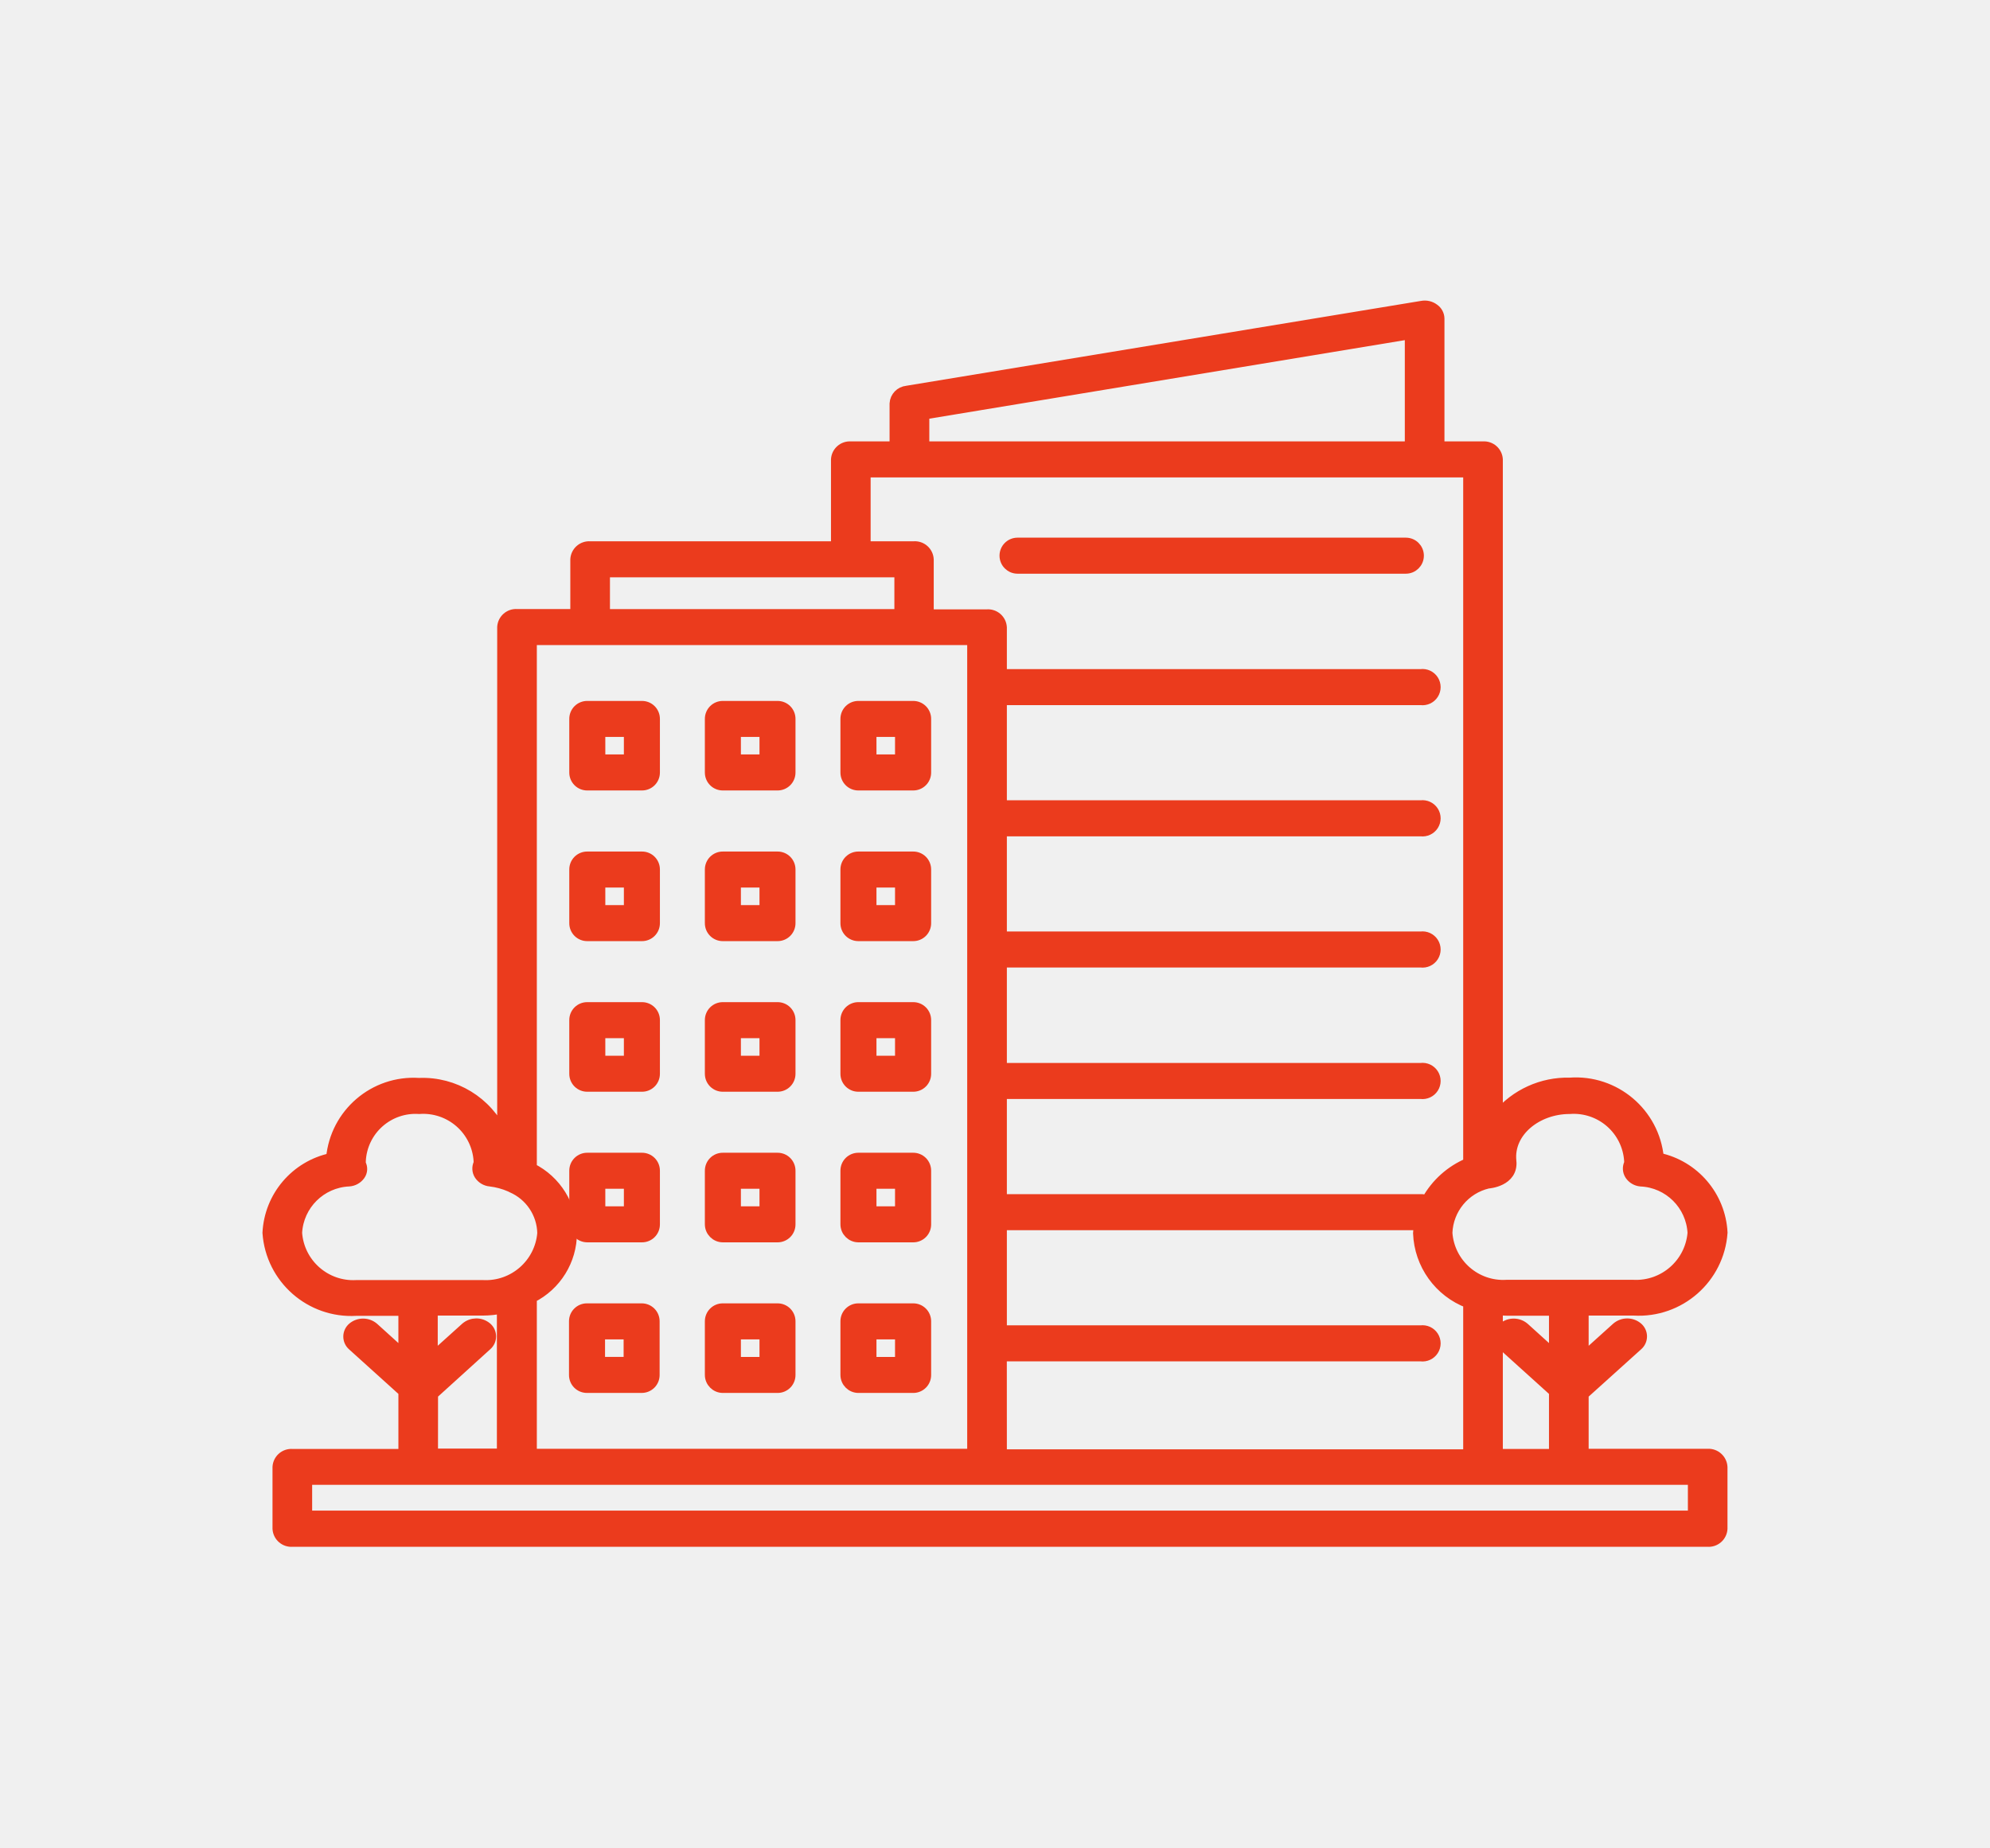
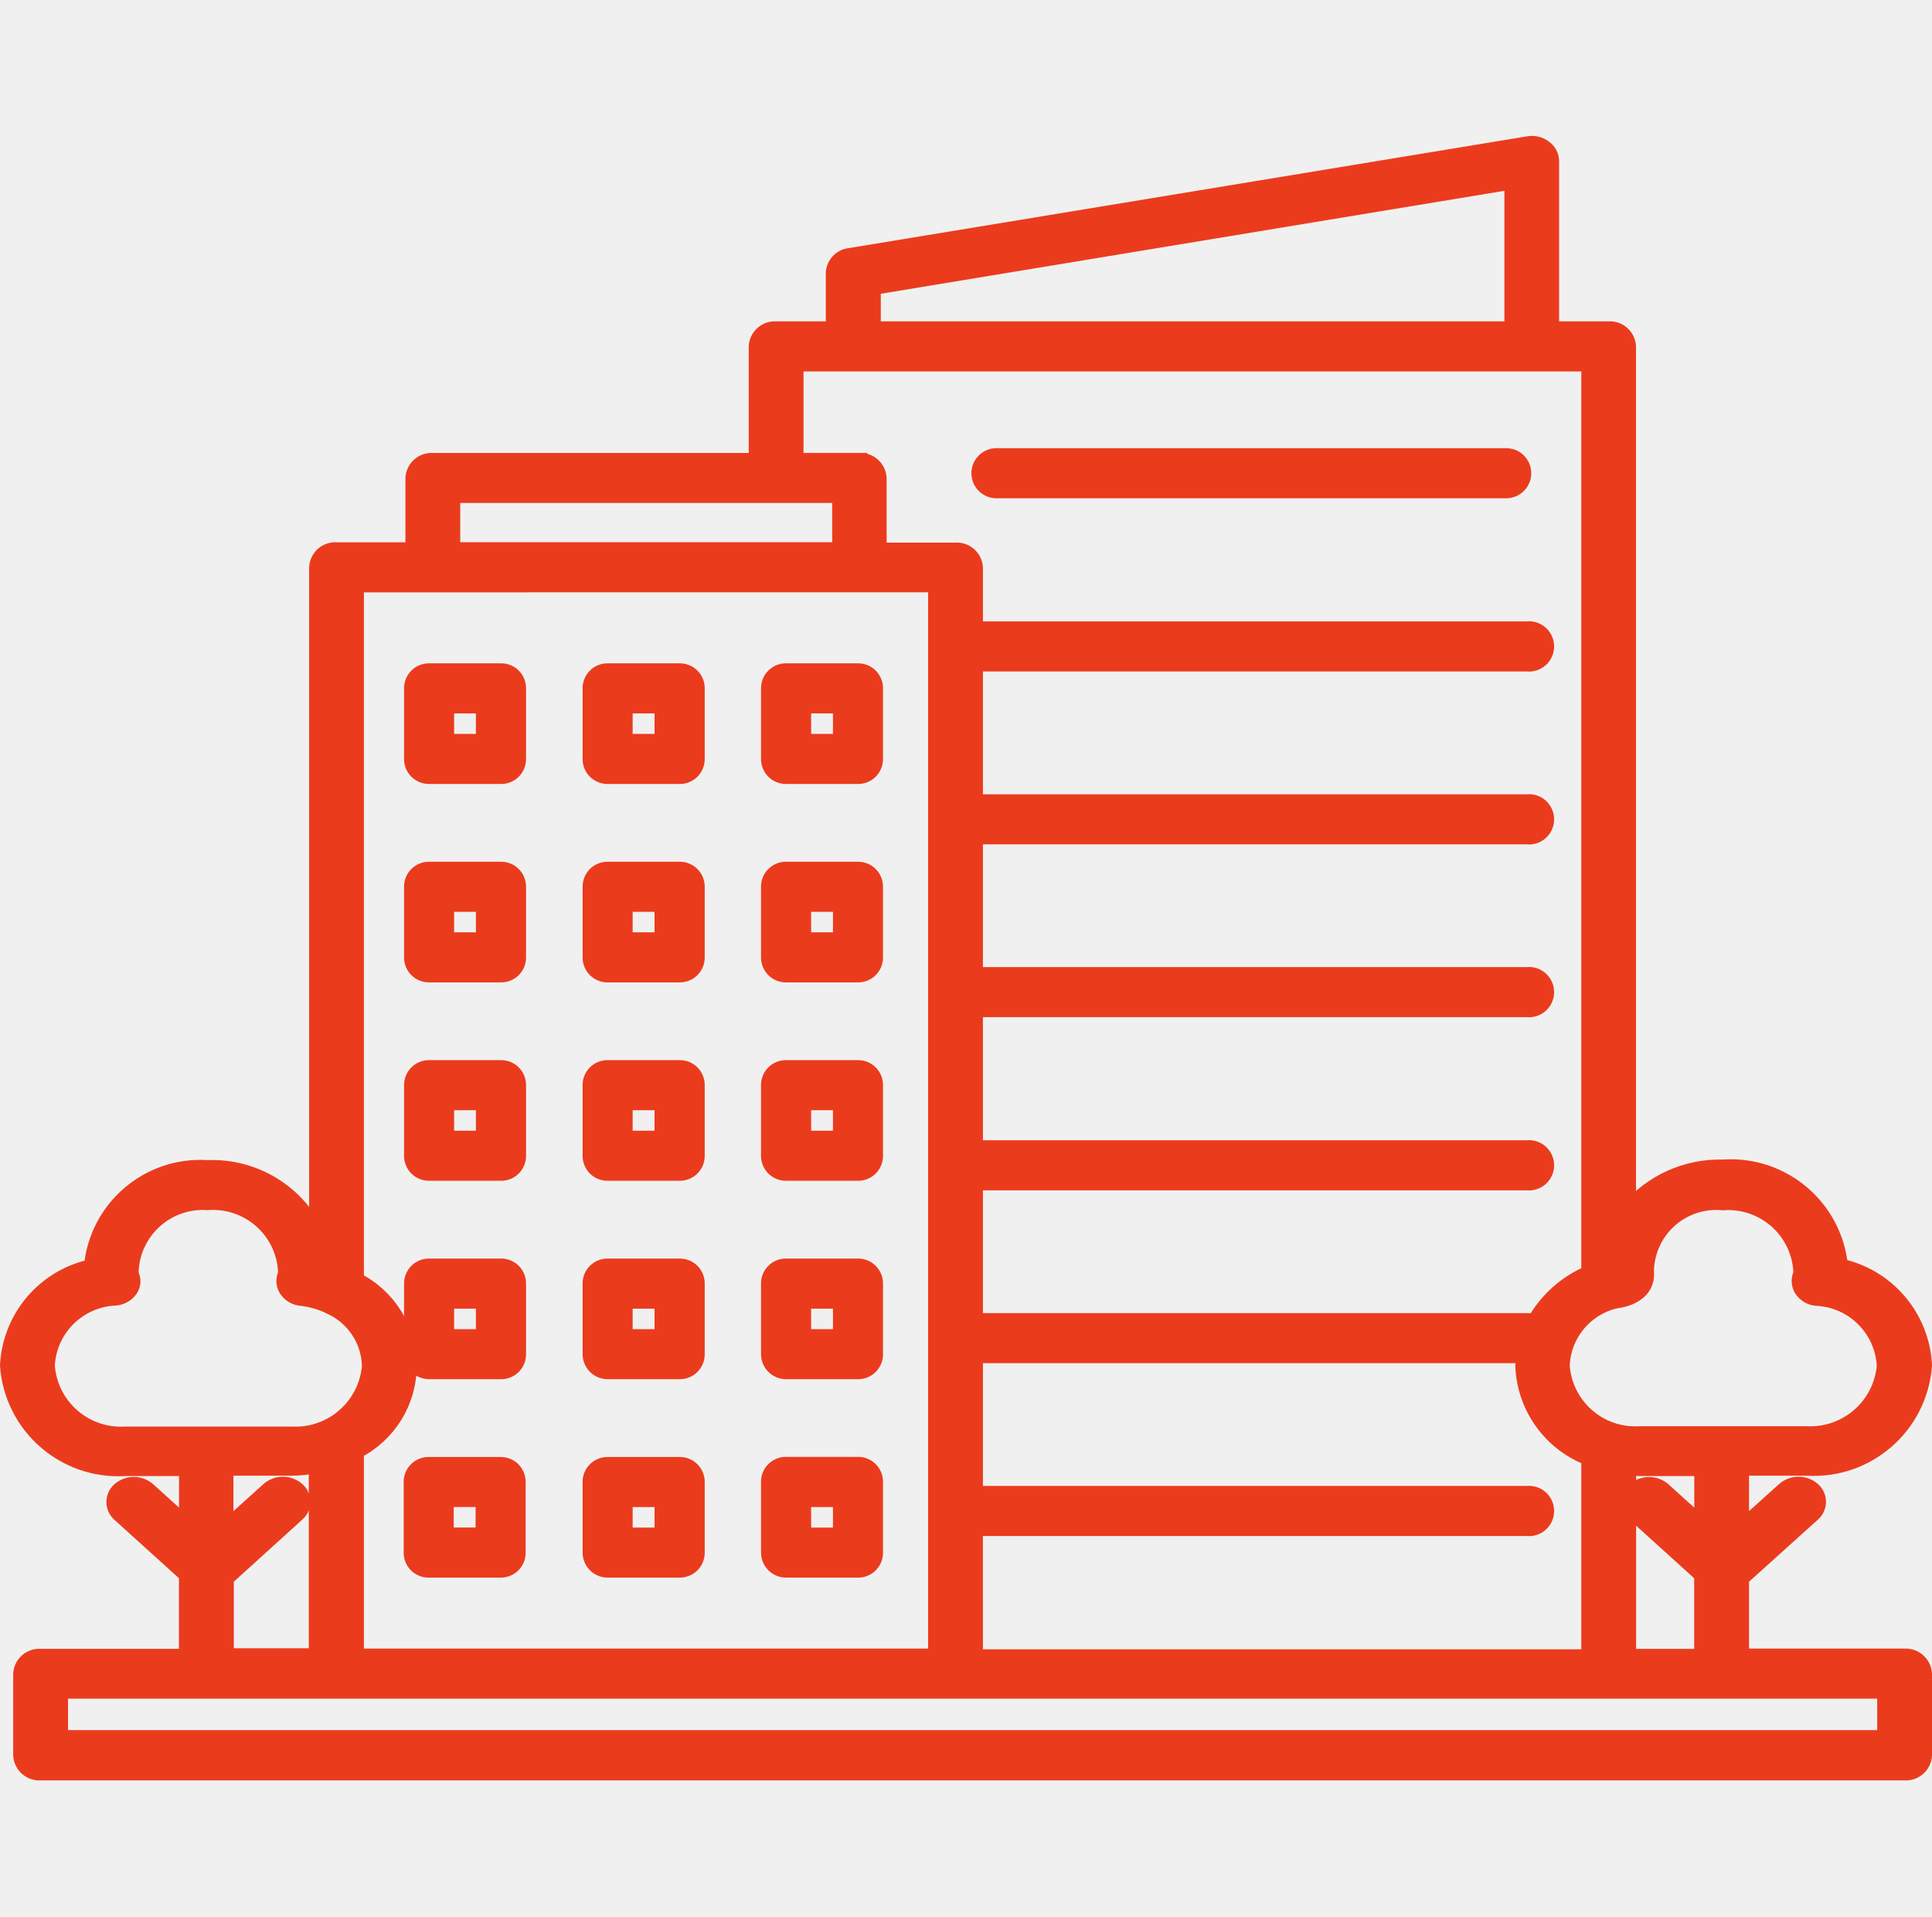
- <svg xmlns="http://www.w3.org/2000/svg" width="98" height="91" viewBox="0 0 98 91">
-   <g id="menu-development" transform="translate(-21)">
-     <rect id="Rectangle_737" data-name="Rectangle 737" width="98" height="91" transform="translate(21)" fill="#fff" opacity="0" />
-     <g id="noun-buildings-4276553" transform="translate(30.846 10.937)">
+ <svg xmlns="http://www.w3.org/2000/svg" width="60.5" height="60" viewBox="0 0 60.5 60">
+   <g id="menu-development" transform="translate(-20.75)">
+     <rect id="Rectangle_737" data-name="Rectangle 737" width="60" height="60" transform="translate(21)" fill="#fff" opacity="0" />
+     <g id="noun-buildings-4276553" transform="translate(17.67 0.385)">
      <g id="Group_415" data-name="Group 415" transform="translate(3.33 4.12)">
-         <path id="Path_169" data-name="Path 169" d="M27.577,14.555H46.7a.637.637,0,0,0,0-1.275H27.577a.637.637,0,0,0,0,1.275Z" transform="translate(9.357 -1.605)" fill="#eb3b1d" stroke="#eb3b1d" stroke-width="0.5" />
-         <path id="Path_170" data-name="Path 170" d="M23.407,23.5H26.1a.631.631,0,0,0,.637-.637V20.227a.631.631,0,0,0-.637-.637H23.407a.631.631,0,0,0-.637.637v2.638A.631.631,0,0,0,23.407,23.5Zm.637-2.638h1.415v1.364H24.045Z" transform="translate(5.692 0.127)" fill="#eb3b1d" stroke="#eb3b1d" stroke-width="0.5" />
-         <path id="Path_171" data-name="Path 171" d="M23.407,29.323H26.1a.631.631,0,0,0,.637-.637V26.047a.631.631,0,0,0-.637-.637H23.407a.631.631,0,0,0-.637.637v2.638A.631.631,0,0,0,23.407,29.323Zm.637-2.638h1.415v1.364H24.045Z" transform="translate(5.692 1.725)" fill="#eb3b1d" stroke="#eb3b1d" stroke-width="0.5" />
-         <path id="Path_172" data-name="Path 172" d="M23.407,35.143H26.1a.631.631,0,0,0,.637-.637V31.867a.631.631,0,0,0-.637-.637H23.407a.631.631,0,0,0-.637.637v2.638A.631.631,0,0,0,23.407,35.143Zm.637-2.638h1.415v1.364H24.045Z" transform="translate(5.692 3.323)" fill="#eb3b1d" stroke="#eb3b1d" stroke-width="0.5" />
-         <path id="Path_173" data-name="Path 173" d="M23.407,40.963H26.1a.631.631,0,0,0,.637-.637V37.687a.631.631,0,0,0-.637-.637H23.407a.631.631,0,0,0-.637.637v2.638A.639.639,0,0,0,23.407,40.963Zm.637-2.638h1.415v1.364H24.045Z" transform="translate(5.692 4.921)" fill="#eb3b1d" stroke="#eb3b1d" stroke-width="0.5" />
-         <path id="Path_174" data-name="Path 174" d="M23.407,46.783H26.1a.631.631,0,0,0,.637-.637V43.507a.631.631,0,0,0-.637-.637H23.407a.631.631,0,0,0-.637.637v2.638A.639.639,0,0,0,23.407,46.783Zm.637-2.638h1.415v1.364H24.045Z" transform="translate(5.692 6.519)" fill="#eb3b1d" stroke="#eb3b1d" stroke-width="0.5" />
-         <path id="Path_175" data-name="Path 175" d="M18.847,23.5h2.689a.631.631,0,0,0,.637-.637V20.227a.631.631,0,0,0-.637-.637H18.847a.631.631,0,0,0-.637.637v2.638A.631.631,0,0,0,18.847,23.5Zm.637-2.638H20.9v1.364H19.485Z" transform="translate(3.576 0.127)" fill="#eb3b1d" stroke="#eb3b1d" stroke-width="0.5" />
-         <path id="Path_176" data-name="Path 176" d="M18.847,29.323h2.689a.631.631,0,0,0,.637-.637V26.047a.631.631,0,0,0-.637-.637H18.847a.631.631,0,0,0-.637.637v2.638A.631.631,0,0,0,18.847,29.323Zm.637-2.638H20.9v1.364H19.485Z" transform="translate(3.576 1.725)" fill="#eb3b1d" stroke="#eb3b1d" stroke-width="0.5" />
-         <path id="Path_177" data-name="Path 177" d="M18.847,35.143h2.689a.631.631,0,0,0,.637-.637V31.867a.631.631,0,0,0-.637-.637H18.847a.631.631,0,0,0-.637.637v2.638A.631.631,0,0,0,18.847,35.143Zm.637-2.638H20.9v1.364H19.485Z" transform="translate(3.576 3.323)" fill="#eb3b1d" stroke="#eb3b1d" stroke-width="0.5" />
-         <path id="Path_178" data-name="Path 178" d="M18.847,40.963h2.689a.631.631,0,0,0,.637-.637V37.687a.631.631,0,0,0-.637-.637H18.847a.631.631,0,0,0-.637.637v2.638A.639.639,0,0,0,18.847,40.963Zm.637-2.638H20.9v1.364H19.485Z" transform="translate(3.576 4.921)" fill="#eb3b1d" stroke="#eb3b1d" stroke-width="0.5" />
-         <path id="Path_179" data-name="Path 179" d="M18.847,46.783h2.689a.631.631,0,0,0,.637-.637V43.507a.631.631,0,0,0-.637-.637H18.847a.631.631,0,0,0-.637.637v2.638A.639.639,0,0,0,18.847,46.783Zm.637-2.638H20.9v1.364H19.485Z" transform="translate(3.576 6.519)" fill="#eb3b1d" stroke="#eb3b1d" stroke-width="0.5" />
-         <path id="Path_180" data-name="Path 180" d="M14.287,23.5h2.689a.631.631,0,0,0,.637-.637V20.227a.631.631,0,0,0-.637-.637H14.287a.631.631,0,0,0-.637.637v2.638A.631.631,0,0,0,14.287,23.5Zm.637-2.638h1.415v1.364H14.925Z" transform="translate(1.459 0.127)" fill="#eb3b1d" stroke="#eb3b1d" stroke-width="0.5" />
-         <path id="Path_181" data-name="Path 181" d="M14.287,29.323h2.689a.631.631,0,0,0,.637-.637V26.047a.631.631,0,0,0-.637-.637H14.287a.631.631,0,0,0-.637.637v2.638A.631.631,0,0,0,14.287,29.323Zm.637-2.638h1.415v1.364H14.925Z" transform="translate(1.459 1.725)" fill="#eb3b1d" stroke="#eb3b1d" stroke-width="0.5" />
-         <path id="Path_182" data-name="Path 182" d="M14.287,35.143h2.689a.631.631,0,0,0,.637-.637V31.867a.631.631,0,0,0-.637-.637H14.287a.631.631,0,0,0-.637.637v2.638A.631.631,0,0,0,14.287,35.143Zm.637-2.638h1.415v1.364H14.925Z" transform="translate(1.459 3.323)" fill="#eb3b1d" stroke="#eb3b1d" stroke-width="0.5" />
-         <path id="Path_183" data-name="Path 183" d="M14.287,40.963h2.689a.631.631,0,0,0,.637-.637V37.687a.631.631,0,0,0-.637-.637H14.287a.631.631,0,0,0-.637.637v2.638A.639.639,0,0,0,14.287,40.963Zm.637-2.638h1.415v1.364H14.925Z" transform="translate(1.459 4.921)" fill="#eb3b1d" stroke="#eb3b1d" stroke-width="0.5" />
-         <path id="Path_184" data-name="Path 184" d="M16.967,42.87H14.277a.631.631,0,0,0-.637.637v2.638a.631.631,0,0,0,.637.637h2.689a.631.631,0,0,0,.637-.637V43.507A.631.631,0,0,0,16.967,42.87Zm-.637,2.638H14.915V44.145h1.415Z" transform="translate(1.455 6.519)" fill="#eb3b1d" stroke="#eb3b1d" stroke-width="0.5" />
-         <path id="Path_185" data-name="Path 185" d="M74.252,60.672H68.139V57.741l2.672-2.409a.588.588,0,0,0-.015-.9.806.806,0,0,0-1.031.013l-1.626,1.466V53.611h2.469a4.134,4.134,0,0,0,4.371-3.836,3.974,3.974,0,0,0-3.137-3.683,4.105,4.105,0,0,0-4.385-3.7A4.462,4.462,0,0,0,63.913,44V11.691a.679.679,0,0,0-.726-.637H61.038v-6.3a.6.6,0,0,0-.261-.484.76.76,0,0,0-.6-.14L34.812,8.313a.669.669,0,0,0-.6.625v2.116H32.053a.679.679,0,0,0-.726.637v4.283H19.216a.679.679,0,0,0-.726.637v2.7H15.615a.679.679,0,0,0-.726.637V44.906a4.322,4.322,0,0,0-4.1-2.5,4.076,4.076,0,0,0-4.327,3.7A3.963,3.963,0,0,0,3.33,49.787,4.134,4.134,0,0,0,7.7,53.624h2.323v2.154L8.558,54.452a.806.806,0,0,0-1.031-.013.588.588,0,0,0-.015.9l2.512,2.269v3.072H4.55a.679.679,0,0,0-.726.637v3.046a.679.679,0,0,0,.726.637h69.7a.679.679,0,0,0,.726-.637V61.322A.689.689,0,0,0,74.252,60.672Zm-7.566-4.894L65.22,54.452a.806.806,0,0,0-1.031-.013.588.588,0,0,0-.015.9l2.512,2.269v3.072H63.913v-7.1c.145.013.29.038.45.038h2.323Zm-27.2.089H60.123a.643.643,0,1,0,0-1.275H39.488V49.405H60.036a3.328,3.328,0,0,0-.044.4,3.834,3.834,0,0,0,2.469,3.441V60.7H39.488Zm25.093-9.623c-.145-1.428,1.263-2.562,2.875-2.562a2.737,2.737,0,0,1,2.933,2.562v.115a.579.579,0,0,0,.029.574.717.717,0,0,0,.537.319,2.68,2.68,0,0,1,2.556,2.536,2.794,2.794,0,0,1-2.919,2.562H64.349a2.758,2.758,0,0,1-2.919-2.562,2.6,2.6,0,0,1,2-2.434C63.463,47.353,64.683,47.264,64.581,46.244ZM35.669,9.473,59.586,5.522v5.532H35.669ZM19.942,17.248H34.449v2.065H19.942Zm15.218-1.275H32.779V12.328H62.461V46.346a4.217,4.217,0,0,0-2.048,1.835.729.729,0,0,0-.29-.051H39.488V42.943H60.123a.643.643,0,1,0,0-1.275H39.488v-5.2H60.123a.643.643,0,1,0,0-1.275H39.488V30.006H60.123a.643.643,0,1,0,0-1.275H39.488V23.544H60.123a.643.643,0,1,0,0-1.275H39.488V19.963a.679.679,0,0,0-.726-.637H35.887v-2.7A.681.681,0,0,0,35.161,15.973Zm2.875,4.614V60.672H16.341V52.987a3.568,3.568,0,0,0,0-6.386V20.587ZM4.782,49.787a2.68,2.68,0,0,1,2.556-2.536.733.733,0,0,0,.552-.306.523.523,0,0,0,.029-.561v-.14a2.7,2.7,0,0,1,2.875-2.562,2.737,2.737,0,0,1,2.933,2.562v.115a.579.579,0,0,0,.029.574.717.717,0,0,0,.537.319,3.461,3.461,0,0,1,.987.268c.029.013.044.025.073.038a2.5,2.5,0,0,1,1.51,2.243,2.794,2.794,0,0,1-2.919,2.562H7.7A2.776,2.776,0,0,1,4.782,49.787Zm6.694,7.953,2.657-2.409a.588.588,0,0,0-.015-.9.806.806,0,0,0-1.031.013l-1.626,1.466V53.611h2.469a4.53,4.53,0,0,0,.944-.1v7.15h-3.4Zm62.05,5.978H5.276V61.947H73.526Z" transform="translate(-3.33 -4.12)" fill="#eb3b1d" stroke="#eb3b1d" stroke-width="0.5" />
+         <path id="Path_169" data-name="Path 169" d="M27.474,14.347h16.01a.534.534,0,0,0,0-1.067H27.474a.534.534,0,0,0,0,1.067Z" transform="translate(3.456 -3.503)" fill="#eb3b1d" stroke="#eb3b1d" stroke-width="0.5" />
+         <path id="Path_170" data-name="Path 170" d="M23.3,22.867h2.252a.528.528,0,0,0,.534-.534V20.124a.528.528,0,0,0-.534-.534H23.3a.528.528,0,0,0-.534.534v2.209A.528.528,0,0,0,23.3,22.867Zm.534-2.209h1.185V21.8H23.837Z" transform="translate(1.065 -3.078)" fill="#eb3b1d" stroke="#eb3b1d" stroke-width="0.5" />
+         <path id="Path_171" data-name="Path 171" d="M23.3,28.687h2.252a.528.528,0,0,0,.534-.534V25.944a.528.528,0,0,0-.534-.534H23.3a.528.528,0,0,0-.534.534v2.209A.528.528,0,0,0,23.3,28.687Zm.534-2.209h1.185v1.142H23.837Z" transform="translate(1.065 -2.686)" fill="#eb3b1d" stroke="#eb3b1d" stroke-width="0.5" />
+         <path id="Path_172" data-name="Path 172" d="M23.3,34.507h2.252a.528.528,0,0,0,.534-.534V31.764a.528.528,0,0,0-.534-.534H23.3a.528.528,0,0,0-.534.534v2.209A.528.528,0,0,0,23.3,34.507Zm.534-2.209h1.185v1.142H23.837Z" transform="translate(1.065 -2.295)" fill="#eb3b1d" stroke="#eb3b1d" stroke-width="0.5" />
+         <path id="Path_173" data-name="Path 173" d="M23.3,40.327h2.252a.528.528,0,0,0,.534-.534V37.584a.528.528,0,0,0-.534-.534H23.3a.528.528,0,0,0-.534.534v2.209A.535.535,0,0,0,23.3,40.327Zm.534-2.209h1.185v1.142H23.837Z" transform="translate(1.065 -1.903)" fill="#eb3b1d" stroke="#eb3b1d" stroke-width="0.5" />
+         <path id="Path_174" data-name="Path 174" d="M23.3,46.147h2.252a.528.528,0,0,0,.534-.534V43.4a.528.528,0,0,0-.534-.534H23.3a.528.528,0,0,0-.534.534v2.209A.535.535,0,0,0,23.3,46.147Zm.534-2.209h1.185v1.142H23.837Z" transform="translate(1.065 -1.511)" fill="#eb3b1d" stroke="#eb3b1d" stroke-width="0.5" />
+         <path id="Path_175" data-name="Path 175" d="M18.744,22.867H21a.528.528,0,0,0,.534-.534V20.124A.528.528,0,0,0,21,19.59H18.744a.528.528,0,0,0-.534.534v2.209A.528.528,0,0,0,18.744,22.867Zm.534-2.209h1.185V21.8H19.277Z" transform="translate(0.034 -3.078)" fill="#eb3b1d" stroke="#eb3b1d" stroke-width="0.5" />
+         <path id="Path_176" data-name="Path 176" d="M18.744,28.687H21a.528.528,0,0,0,.534-.534V25.944A.528.528,0,0,0,21,25.41H18.744a.528.528,0,0,0-.534.534v2.209A.528.528,0,0,0,18.744,28.687Zm.534-2.209h1.185v1.142H19.277Z" transform="translate(0.034 -2.686)" fill="#eb3b1d" stroke="#eb3b1d" stroke-width="0.5" />
+         <path id="Path_177" data-name="Path 177" d="M18.744,34.507H21a.528.528,0,0,0,.534-.534V31.764A.528.528,0,0,0,21,31.23H18.744a.528.528,0,0,0-.534.534v2.209A.528.528,0,0,0,18.744,34.507Zm.534-2.209h1.185v1.142H19.277Z" transform="translate(0.034 -2.295)" fill="#eb3b1d" stroke="#eb3b1d" stroke-width="0.5" />
+         <path id="Path_178" data-name="Path 178" d="M18.744,40.327H21a.528.528,0,0,0,.534-.534V37.584A.528.528,0,0,0,21,37.05H18.744a.528.528,0,0,0-.534.534v2.209A.535.535,0,0,0,18.744,40.327Zm.534-2.209h1.185v1.142H19.277Z" transform="translate(0.034 -1.903)" fill="#eb3b1d" stroke="#eb3b1d" stroke-width="0.5" />
+         <path id="Path_179" data-name="Path 179" d="M18.744,46.147H21a.528.528,0,0,0,.534-.534V43.4A.528.528,0,0,0,21,42.87H18.744a.528.528,0,0,0-.534.534v2.209A.535.535,0,0,0,18.744,46.147Zm.534-2.209h1.185v1.142H19.277Z" transform="translate(0.034 -1.511)" fill="#eb3b1d" stroke="#eb3b1d" stroke-width="0.5" />
+         <path id="Path_180" data-name="Path 180" d="M14.184,22.867h2.252a.528.528,0,0,0,.534-.534V20.124a.528.528,0,0,0-.534-.534H14.184a.528.528,0,0,0-.534.534v2.209A.528.528,0,0,0,14.184,22.867Zm.534-2.209H15.9V21.8H14.717Z" transform="translate(-0.997 -3.078)" fill="#eb3b1d" stroke="#eb3b1d" stroke-width="0.5" />
+         <path id="Path_181" data-name="Path 181" d="M14.184,28.687h2.252a.528.528,0,0,0,.534-.534V25.944a.528.528,0,0,0-.534-.534H14.184a.528.528,0,0,0-.534.534v2.209A.528.528,0,0,0,14.184,28.687Zm.534-2.209H15.9v1.142H14.717Z" transform="translate(-0.997 -2.686)" fill="#eb3b1d" stroke="#eb3b1d" stroke-width="0.5" />
+         <path id="Path_182" data-name="Path 182" d="M14.184,34.507h2.252a.528.528,0,0,0,.534-.534V31.764a.528.528,0,0,0-.534-.534H14.184a.528.528,0,0,0-.534.534v2.209A.528.528,0,0,0,14.184,34.507Zm.534-2.209H15.9v1.142H14.717Z" transform="translate(-0.997 -2.295)" fill="#eb3b1d" stroke="#eb3b1d" stroke-width="0.5" />
+         <path id="Path_183" data-name="Path 183" d="M14.184,40.327h2.252a.528.528,0,0,0,.534-.534V37.584a.528.528,0,0,0-.534-.534H14.184a.528.528,0,0,0-.534.534v2.209A.535.535,0,0,0,14.184,40.327Zm.534-2.209H15.9v1.142H14.717Z" transform="translate(-0.997 -1.903)" fill="#eb3b1d" stroke="#eb3b1d" stroke-width="0.5" />
+         <path id="Path_184" data-name="Path 184" d="M16.426,42.87H14.174a.528.528,0,0,0-.534.534v2.209a.528.528,0,0,0,.534.534h2.252a.528.528,0,0,0,.534-.534V43.4A.528.528,0,0,0,16.426,42.87Zm-.534,2.209H14.707V43.937h1.185Z" transform="translate(-0.999 -1.511)" fill="#eb3b1d" stroke="#eb3b1d" stroke-width="0.5" />
+         <path id="Path_185" data-name="Path 185" d="M62.722,51.478H57.6V49.023l2.238-2.017a.493.493,0,0,0-.012-.758.675.675,0,0,0-.863.011L57.6,47.486V45.565H59.67a3.462,3.462,0,0,0,3.66-3.213A3.328,3.328,0,0,0,60.7,39.268a3.438,3.438,0,0,0-3.672-3.1,3.736,3.736,0,0,0-2.967,1.345V10.46a.569.569,0,0,0-.608-.534h-1.8V4.654a.506.506,0,0,0-.219-.406.637.637,0,0,0-.5-.117l-21.244,3.5a.56.56,0,0,0-.5.523V9.926H27.384a.569.569,0,0,0-.608.534v3.586H16.634a.569.569,0,0,0-.608.534v2.263H13.618a.569.569,0,0,0-.608.534v20.9a3.62,3.62,0,0,0-3.429-2.092,3.413,3.413,0,0,0-3.624,3.1A3.318,3.318,0,0,0,3.33,42.363a3.462,3.462,0,0,0,3.66,3.213H8.936v1.8l-1.228-1.11a.675.675,0,0,0-.863-.011.493.493,0,0,0-.012.758l2.1,1.9v2.572H4.351a.569.569,0,0,0-.608.534v2.551a.569.569,0,0,0,.608.534H62.722a.569.569,0,0,0,.608-.534V52.022A.577.577,0,0,0,62.722,51.478Zm-6.336-4.1-1.228-1.11a.675.675,0,0,0-.863-.011.493.493,0,0,0-.012.758l2.1,1.9v2.572H54.064V45.544c.122.011.243.032.377.032h1.946Zm-22.777.075H50.89a.538.538,0,1,0,0-1.067H33.61V42.043H50.817a2.787,2.787,0,0,0-.036.331,3.211,3.211,0,0,0,2.067,2.882V51.5H33.61ZM54.623,39.4a2.2,2.2,0,0,1,2.408-2.145A2.292,2.292,0,0,1,59.487,39.4v.1a.485.485,0,0,0,.024.48.6.6,0,0,0,.45.267,2.244,2.244,0,0,1,2.14,2.124,2.34,2.34,0,0,1-2.444,2.145H54.429a2.31,2.31,0,0,1-2.444-2.145,2.174,2.174,0,0,1,1.678-2.039C53.687,40.324,54.708,40.25,54.623,39.4ZM30.412,8.6,50.44,5.294V9.926H30.412Zm-13.17,6.511H29.39v1.729H17.242Zm12.744-1.067H27.992V10.994H52.848V39.481a3.531,3.531,0,0,0-1.715,1.537.61.61,0,0,0-.243-.043H33.61V36.631H50.89a.538.538,0,1,0,0-1.067H33.61V31.209H50.89a.538.538,0,1,0,0-1.067H33.61V25.8H50.89a.538.538,0,1,0,0-1.067H33.61V20.386H50.89a.538.538,0,1,0,0-1.067H33.61V17.387A.569.569,0,0,0,33,16.853H30.594V14.591A.57.57,0,0,0,29.986,14.046Zm2.408,3.864V51.478H14.226V45.042a2.988,2.988,0,0,0,0-5.347V17.91ZM4.546,42.363a2.244,2.244,0,0,1,2.14-2.124.614.614,0,0,0,.462-.256.438.438,0,0,0,.024-.47V39.4A2.262,2.262,0,0,1,9.581,37.25,2.292,2.292,0,0,1,12.037,39.4v.1a.485.485,0,0,0,.024.48.6.6,0,0,0,.45.267,2.9,2.9,0,0,1,.827.224c.024.011.036.021.061.032a2.1,2.1,0,0,1,1.265,1.879,2.34,2.34,0,0,1-2.444,2.145H6.99A2.325,2.325,0,0,1,4.546,42.363Zm5.606,6.66,2.225-2.017a.493.493,0,0,0-.012-.758.675.675,0,0,0-.863.011L10.14,47.486V45.565h2.067A3.794,3.794,0,0,0,13,45.48v5.988H10.152Zm51.962,5.006H4.96V52.545H62.114Z" transform="translate(-3.33 -4.12)" fill="#eb3b1d" stroke="#eb3b1d" stroke-width="0.5" />
      </g>
    </g>
  </g>
</svg>
